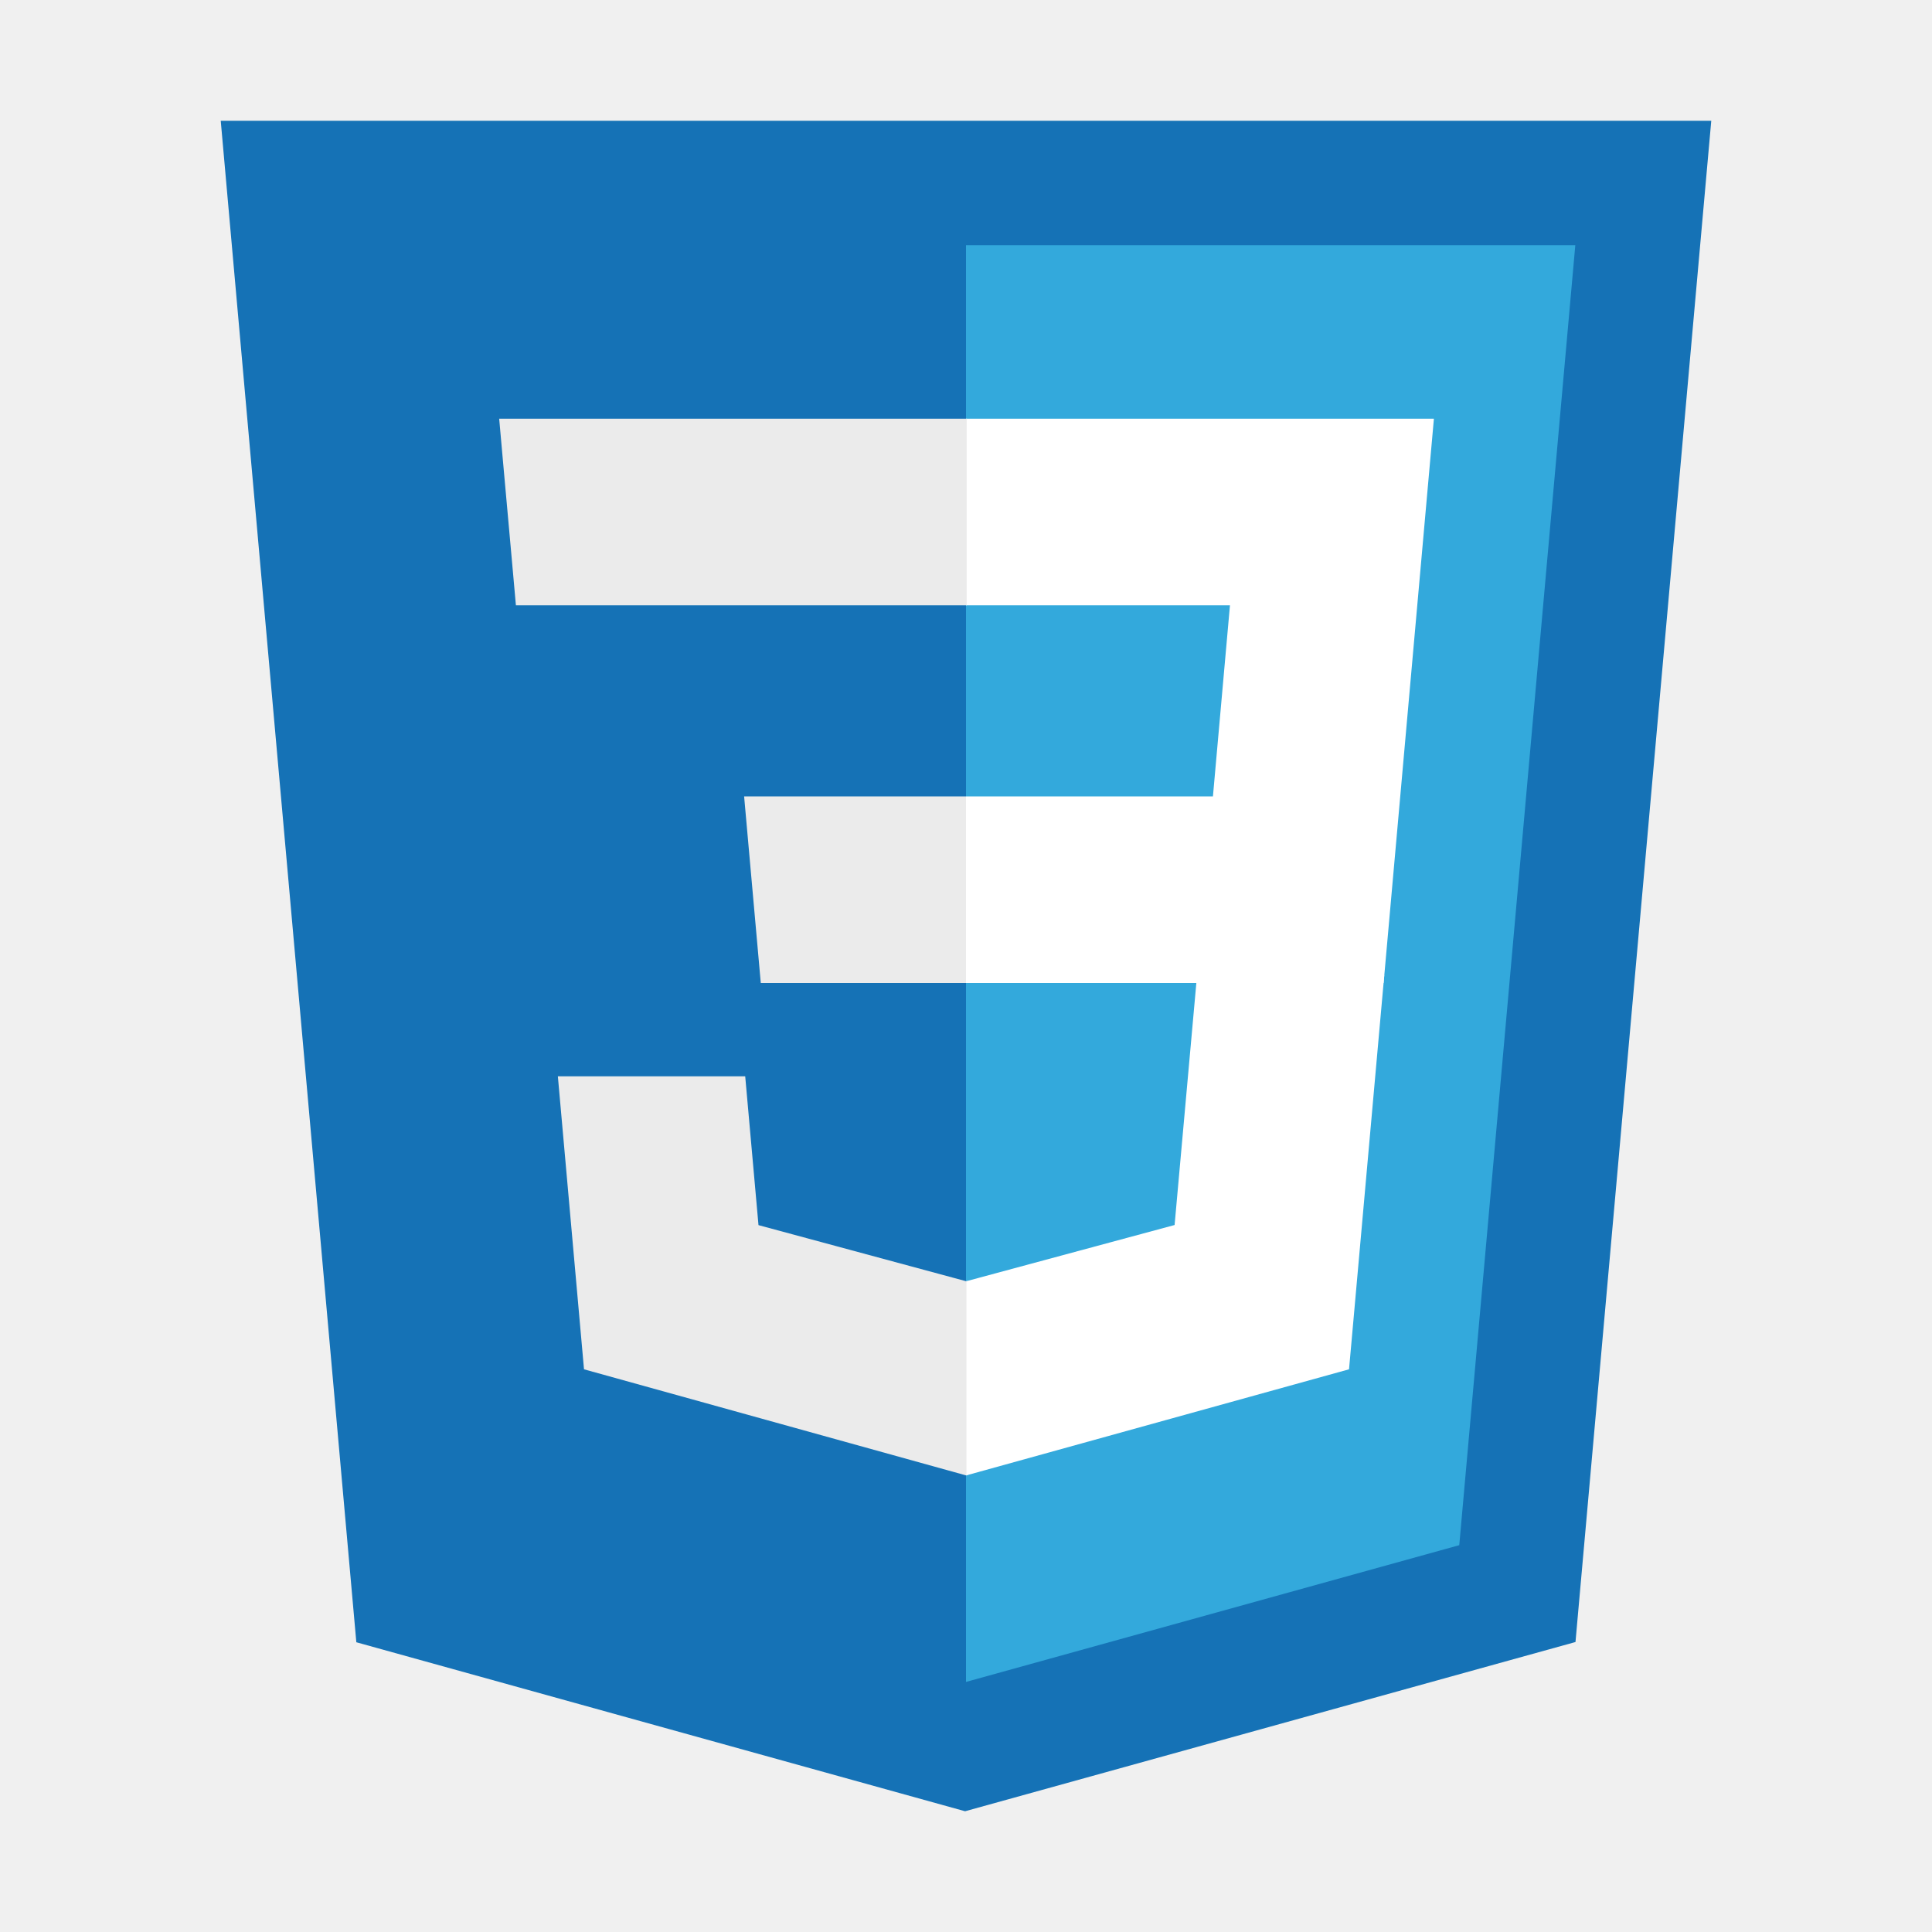
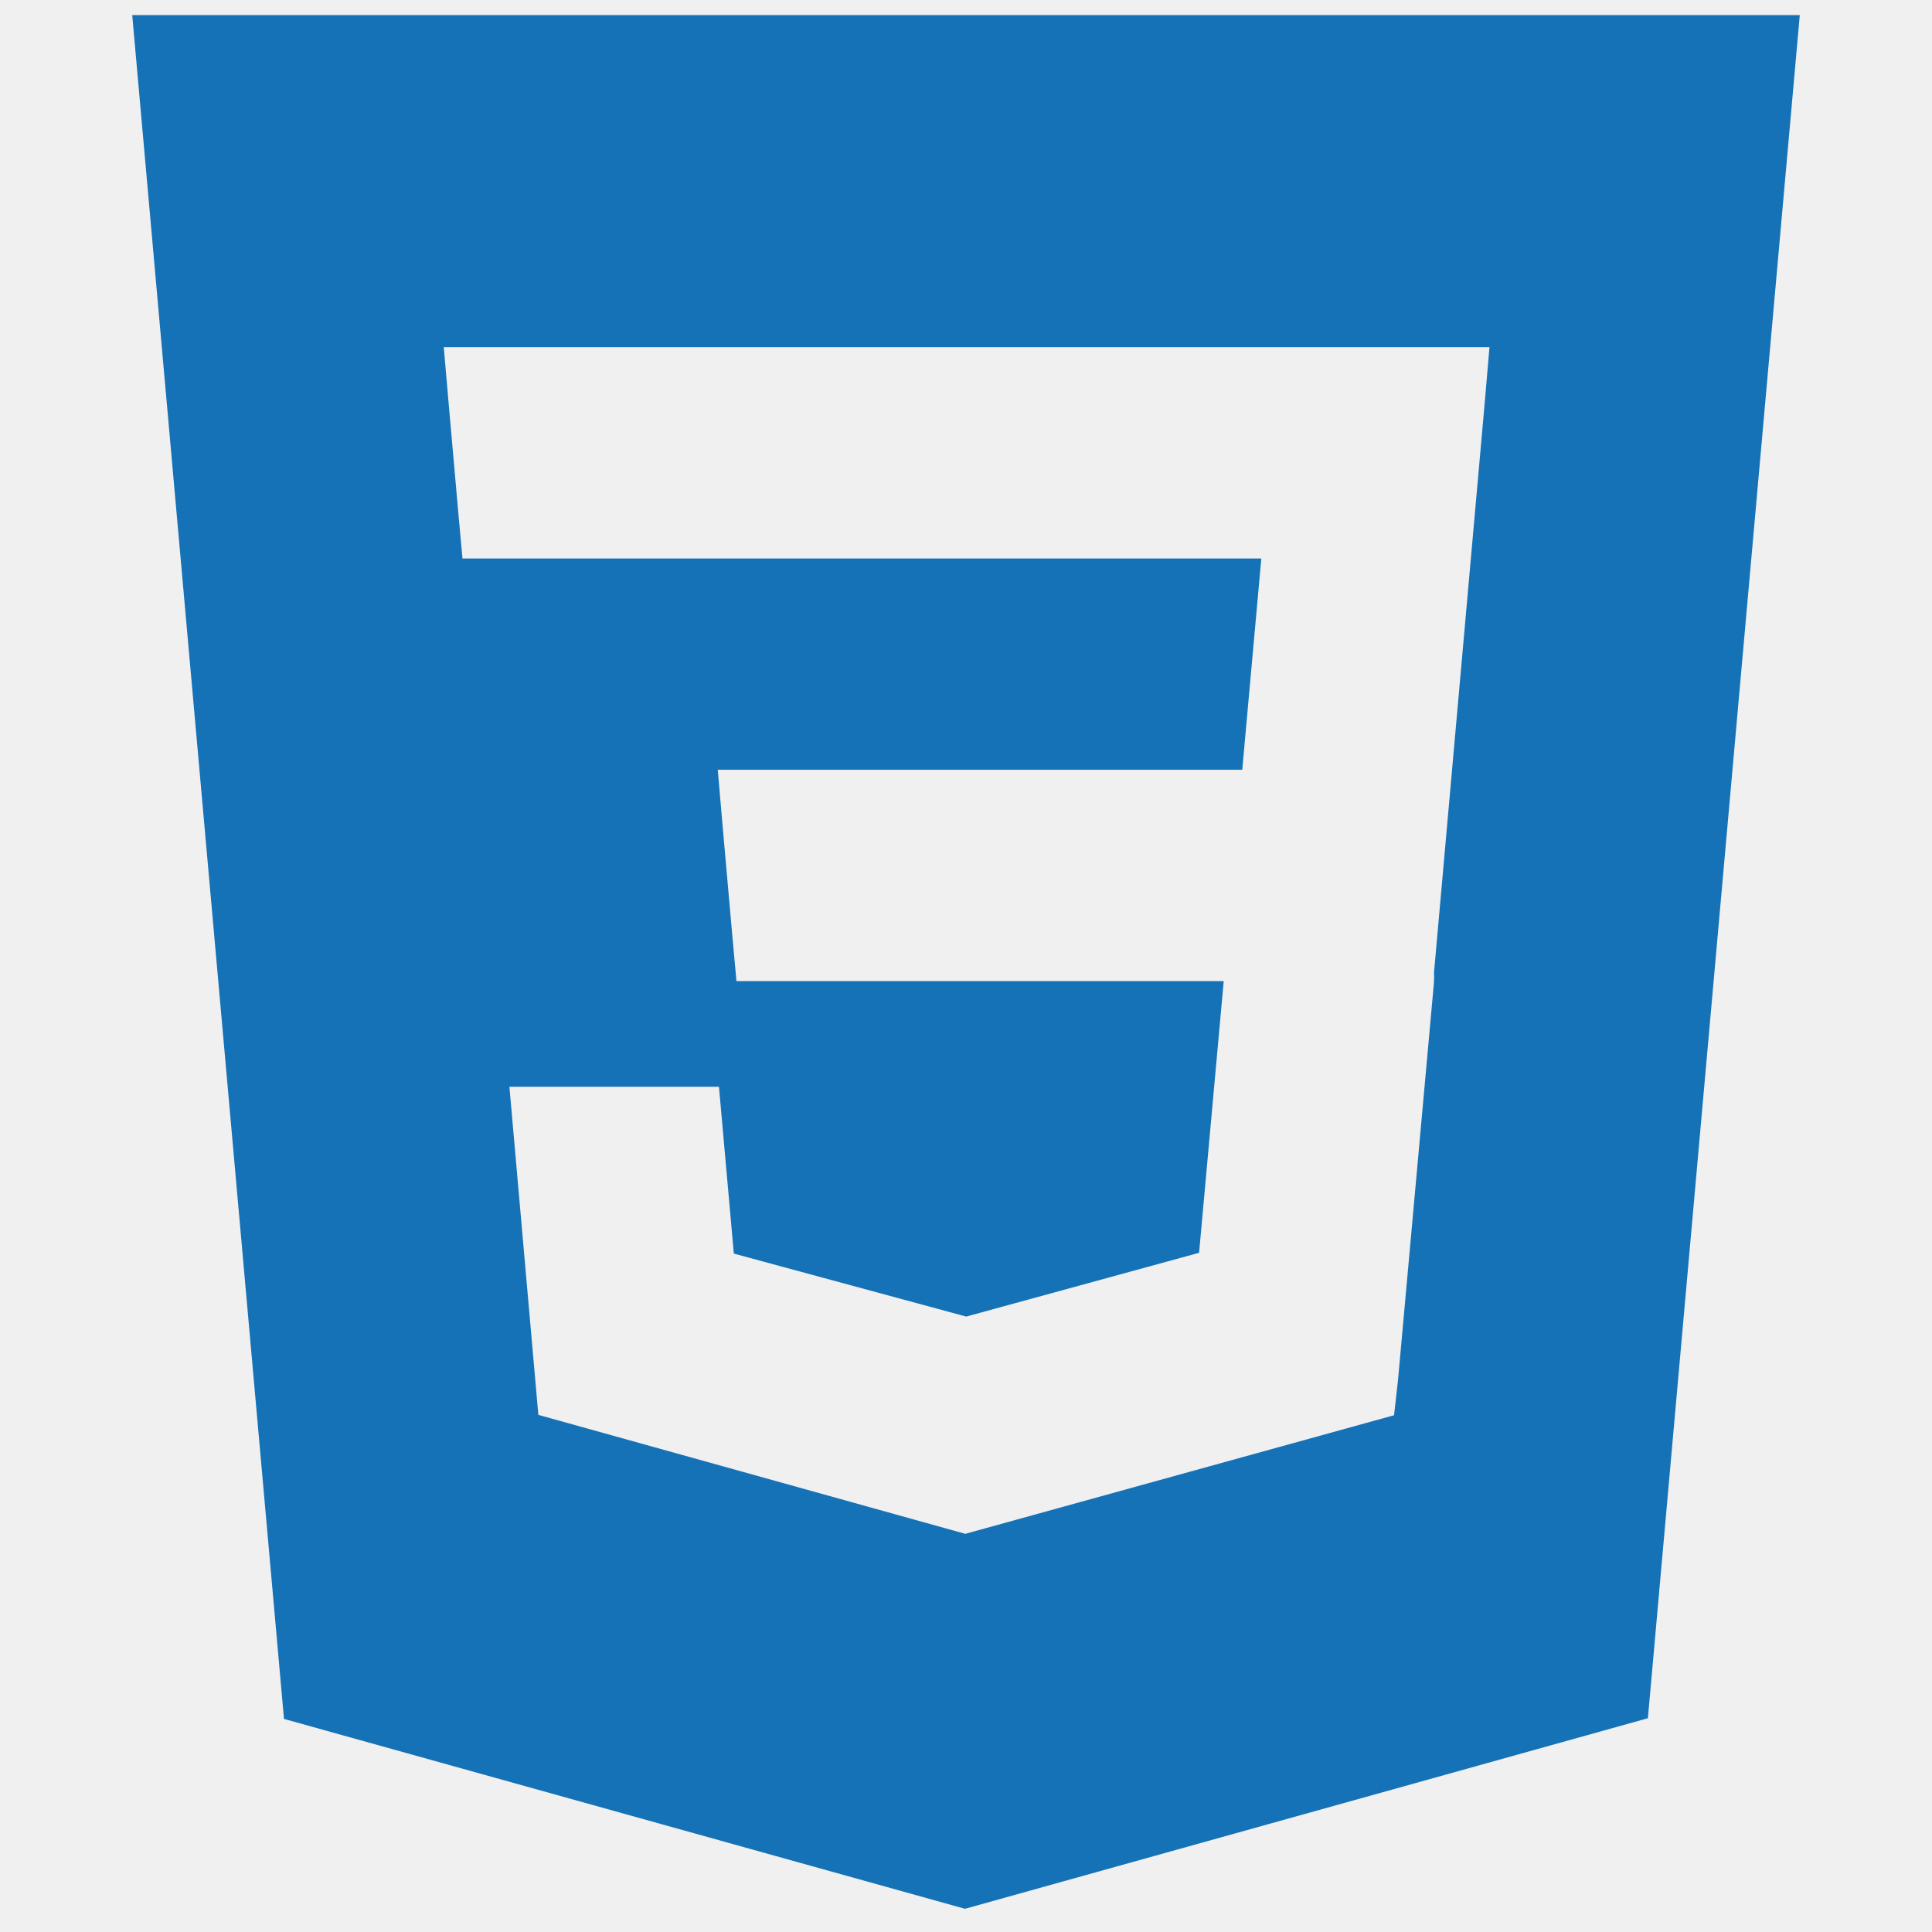
- <svg xmlns="http://www.w3.org/2000/svg" width="1em" height="1em" viewBox="0 0 32 32">
-   <path fill="#1572b6" d="M5.902 27.201L3.656 2h24.688l-2.249 25.197L15.985 30L5.902 27.201z" />
-   <path fill="#33a9dc" d="m16 27.858l8.17-2.265l1.922-21.532H16v23.797z" />
-   <path fill="#fff" d="M16 13.191h4.09l.282-3.165H16V6.935h7.75l-.074.829l-.759 8.518H16v-3.091z" />
-   <path fill="#ebebeb" d="m16.019 21.218l-.014.004l-3.442-.93l-.22-2.465H9.24l.433 4.853l6.331 1.758l.015-.004v-3.216z" />
-   <path fill="#fff" d="m19.827 16.151l-.372 4.139l-3.447.93v3.216l6.336-1.756l.047-.522l.537-6.007h-3.101z" />
-   <path fill="#ebebeb" d="M16.011 6.935v3.091H8.545l-.062-.695l-.141-1.567l-.074-.829h7.743zM16 13.191v3.091h-3.399l-.062-.695l-.14-1.567l-.074-.829H16z" />
+ <svg xmlns="http://www.w3.org/2000/svg" viewBox="0 0 128 128" id="css3">
+   <path fill="#1572B6" d="M8.76 1l10.055 112.883 45.118 12.58 45.244-12.626 10.063-112.837h-110.48zm89.591 25.862l-3.347 37.605.01.203-.014.467v-.004l-2.378 26.294-.262 2.336-28.36 7.844v.001l-.022.019-28.311-7.888-1.917-21.739h13.883l.985 11.054 15.386 4.17-.004.008v-.002l15.443-4.229 1.632-18.001h-32.283l-.277-3.043-.631-7.129-.331-3.828h34.749l1.264-14h-52.926l-.277-3.041-.63-7.131-.332-3.828h69.281l-.331 3.862z" />
</svg>
